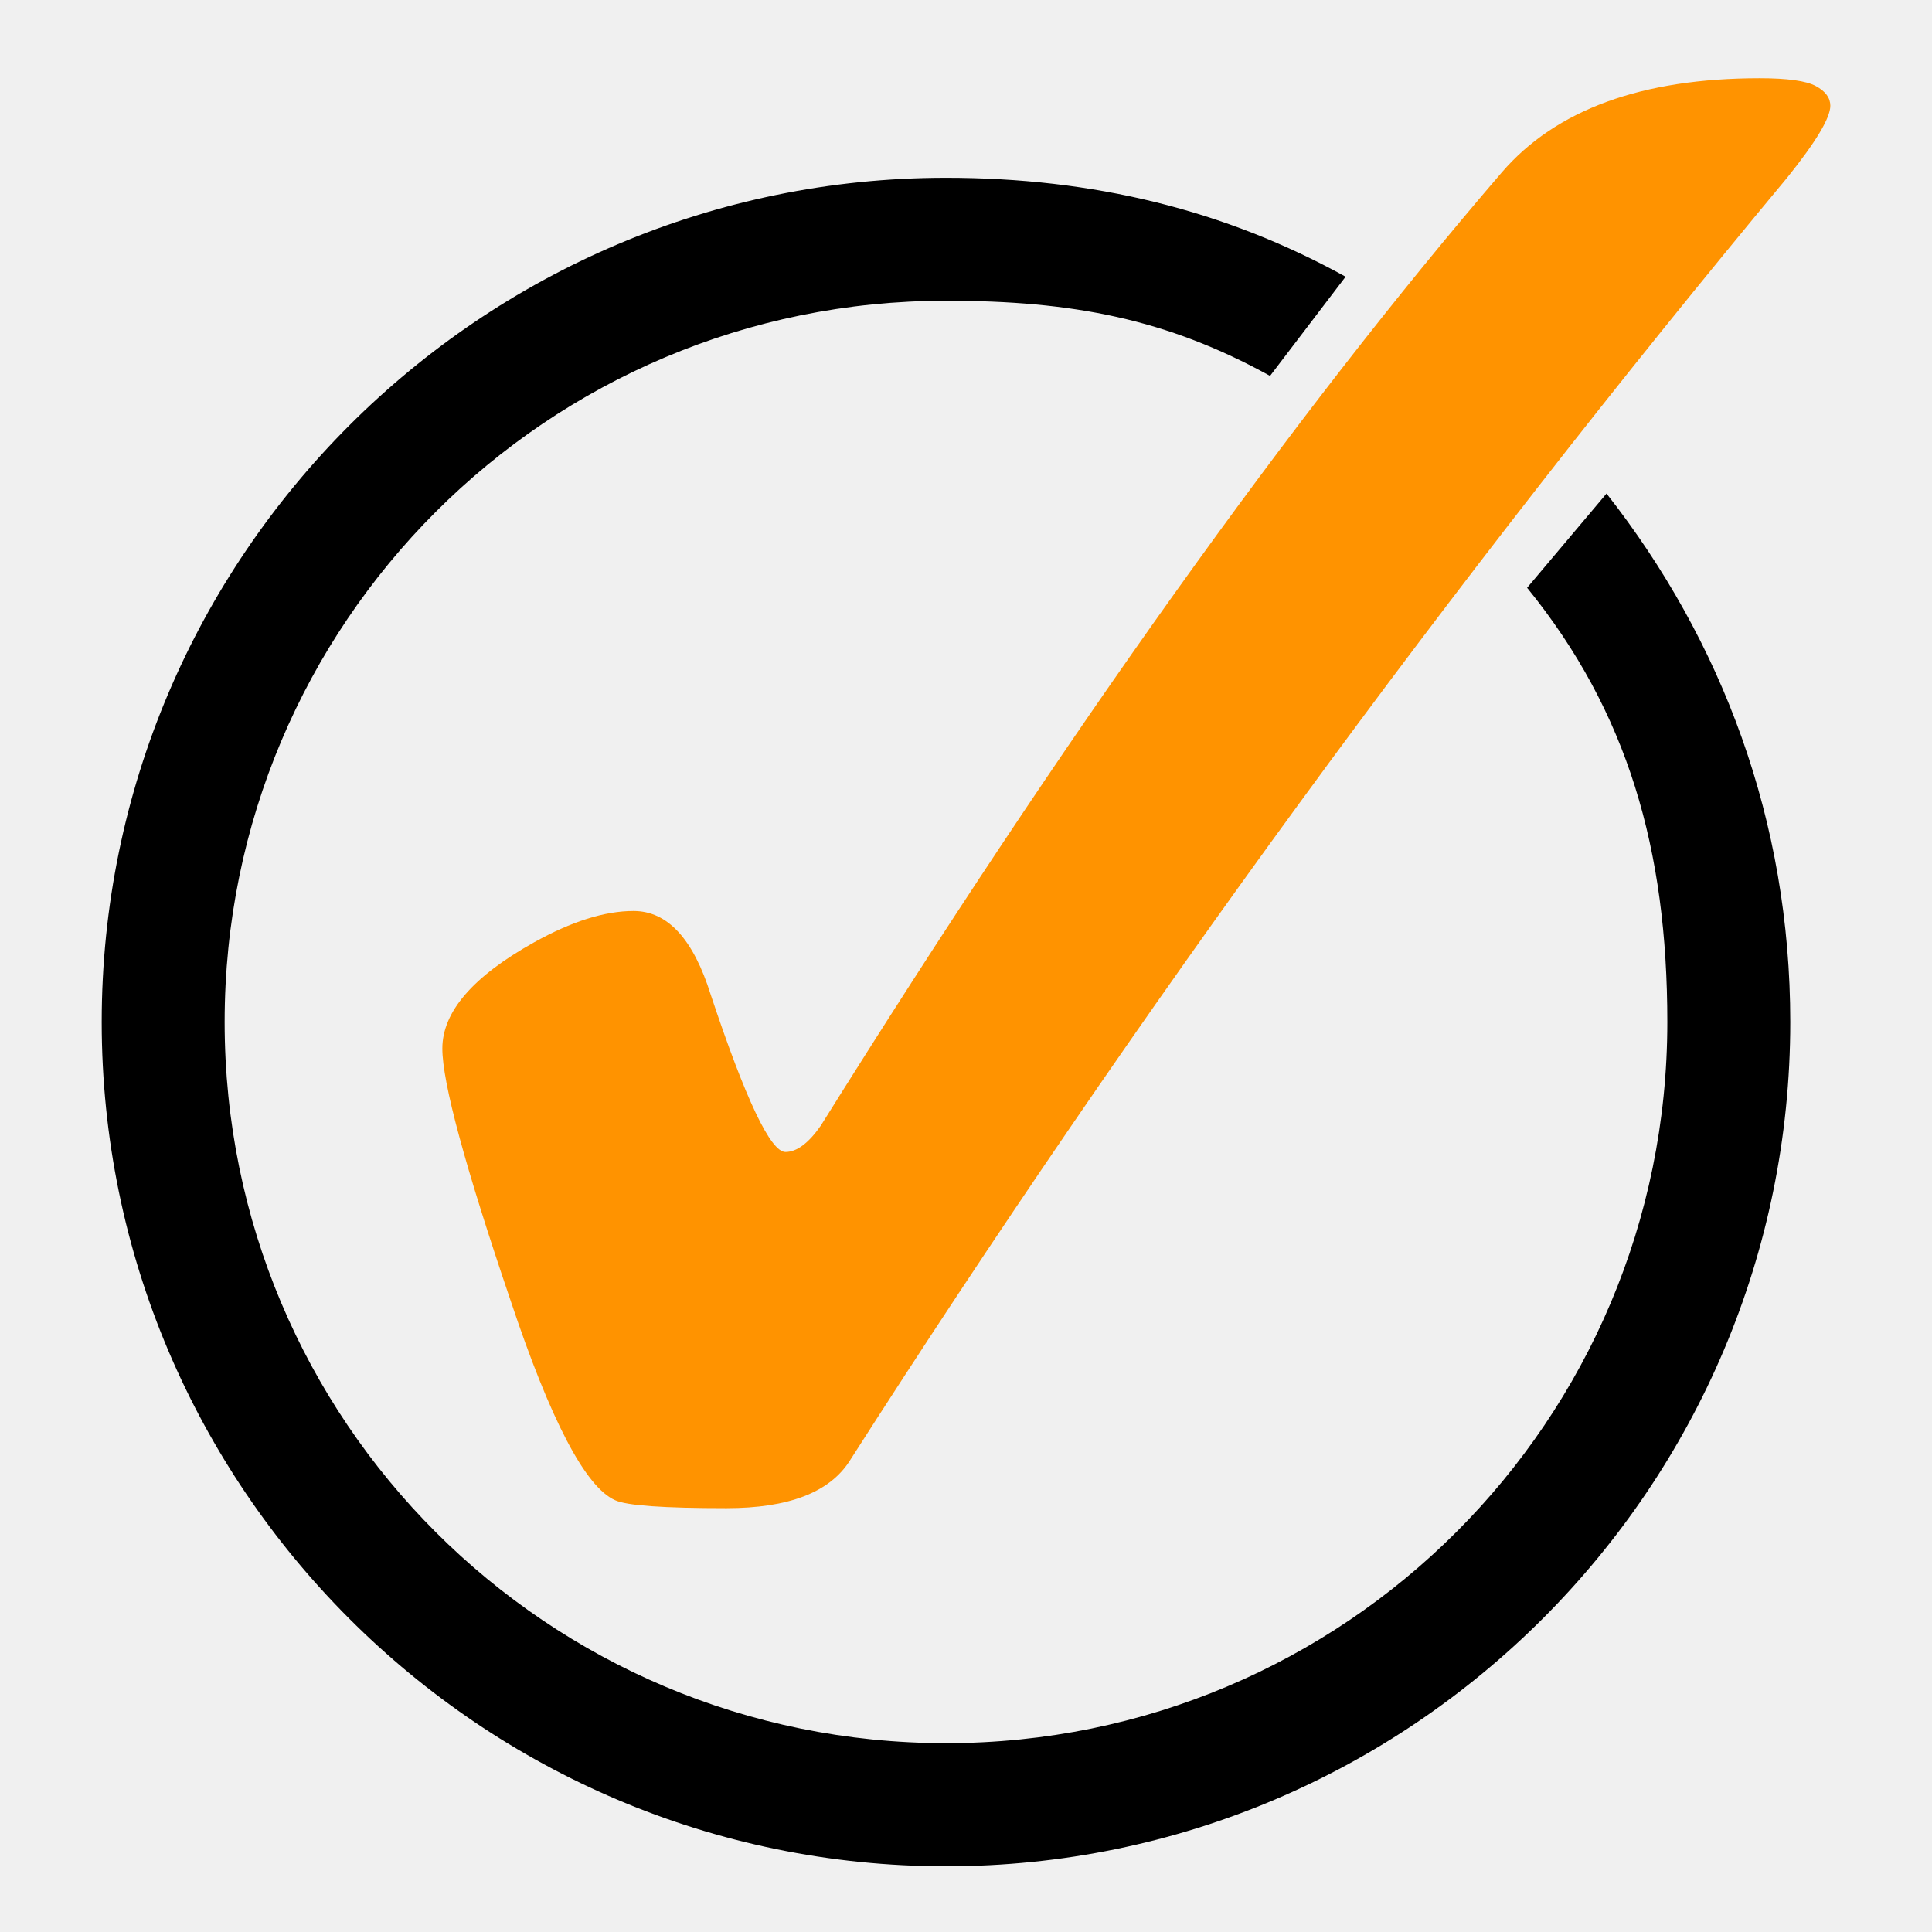
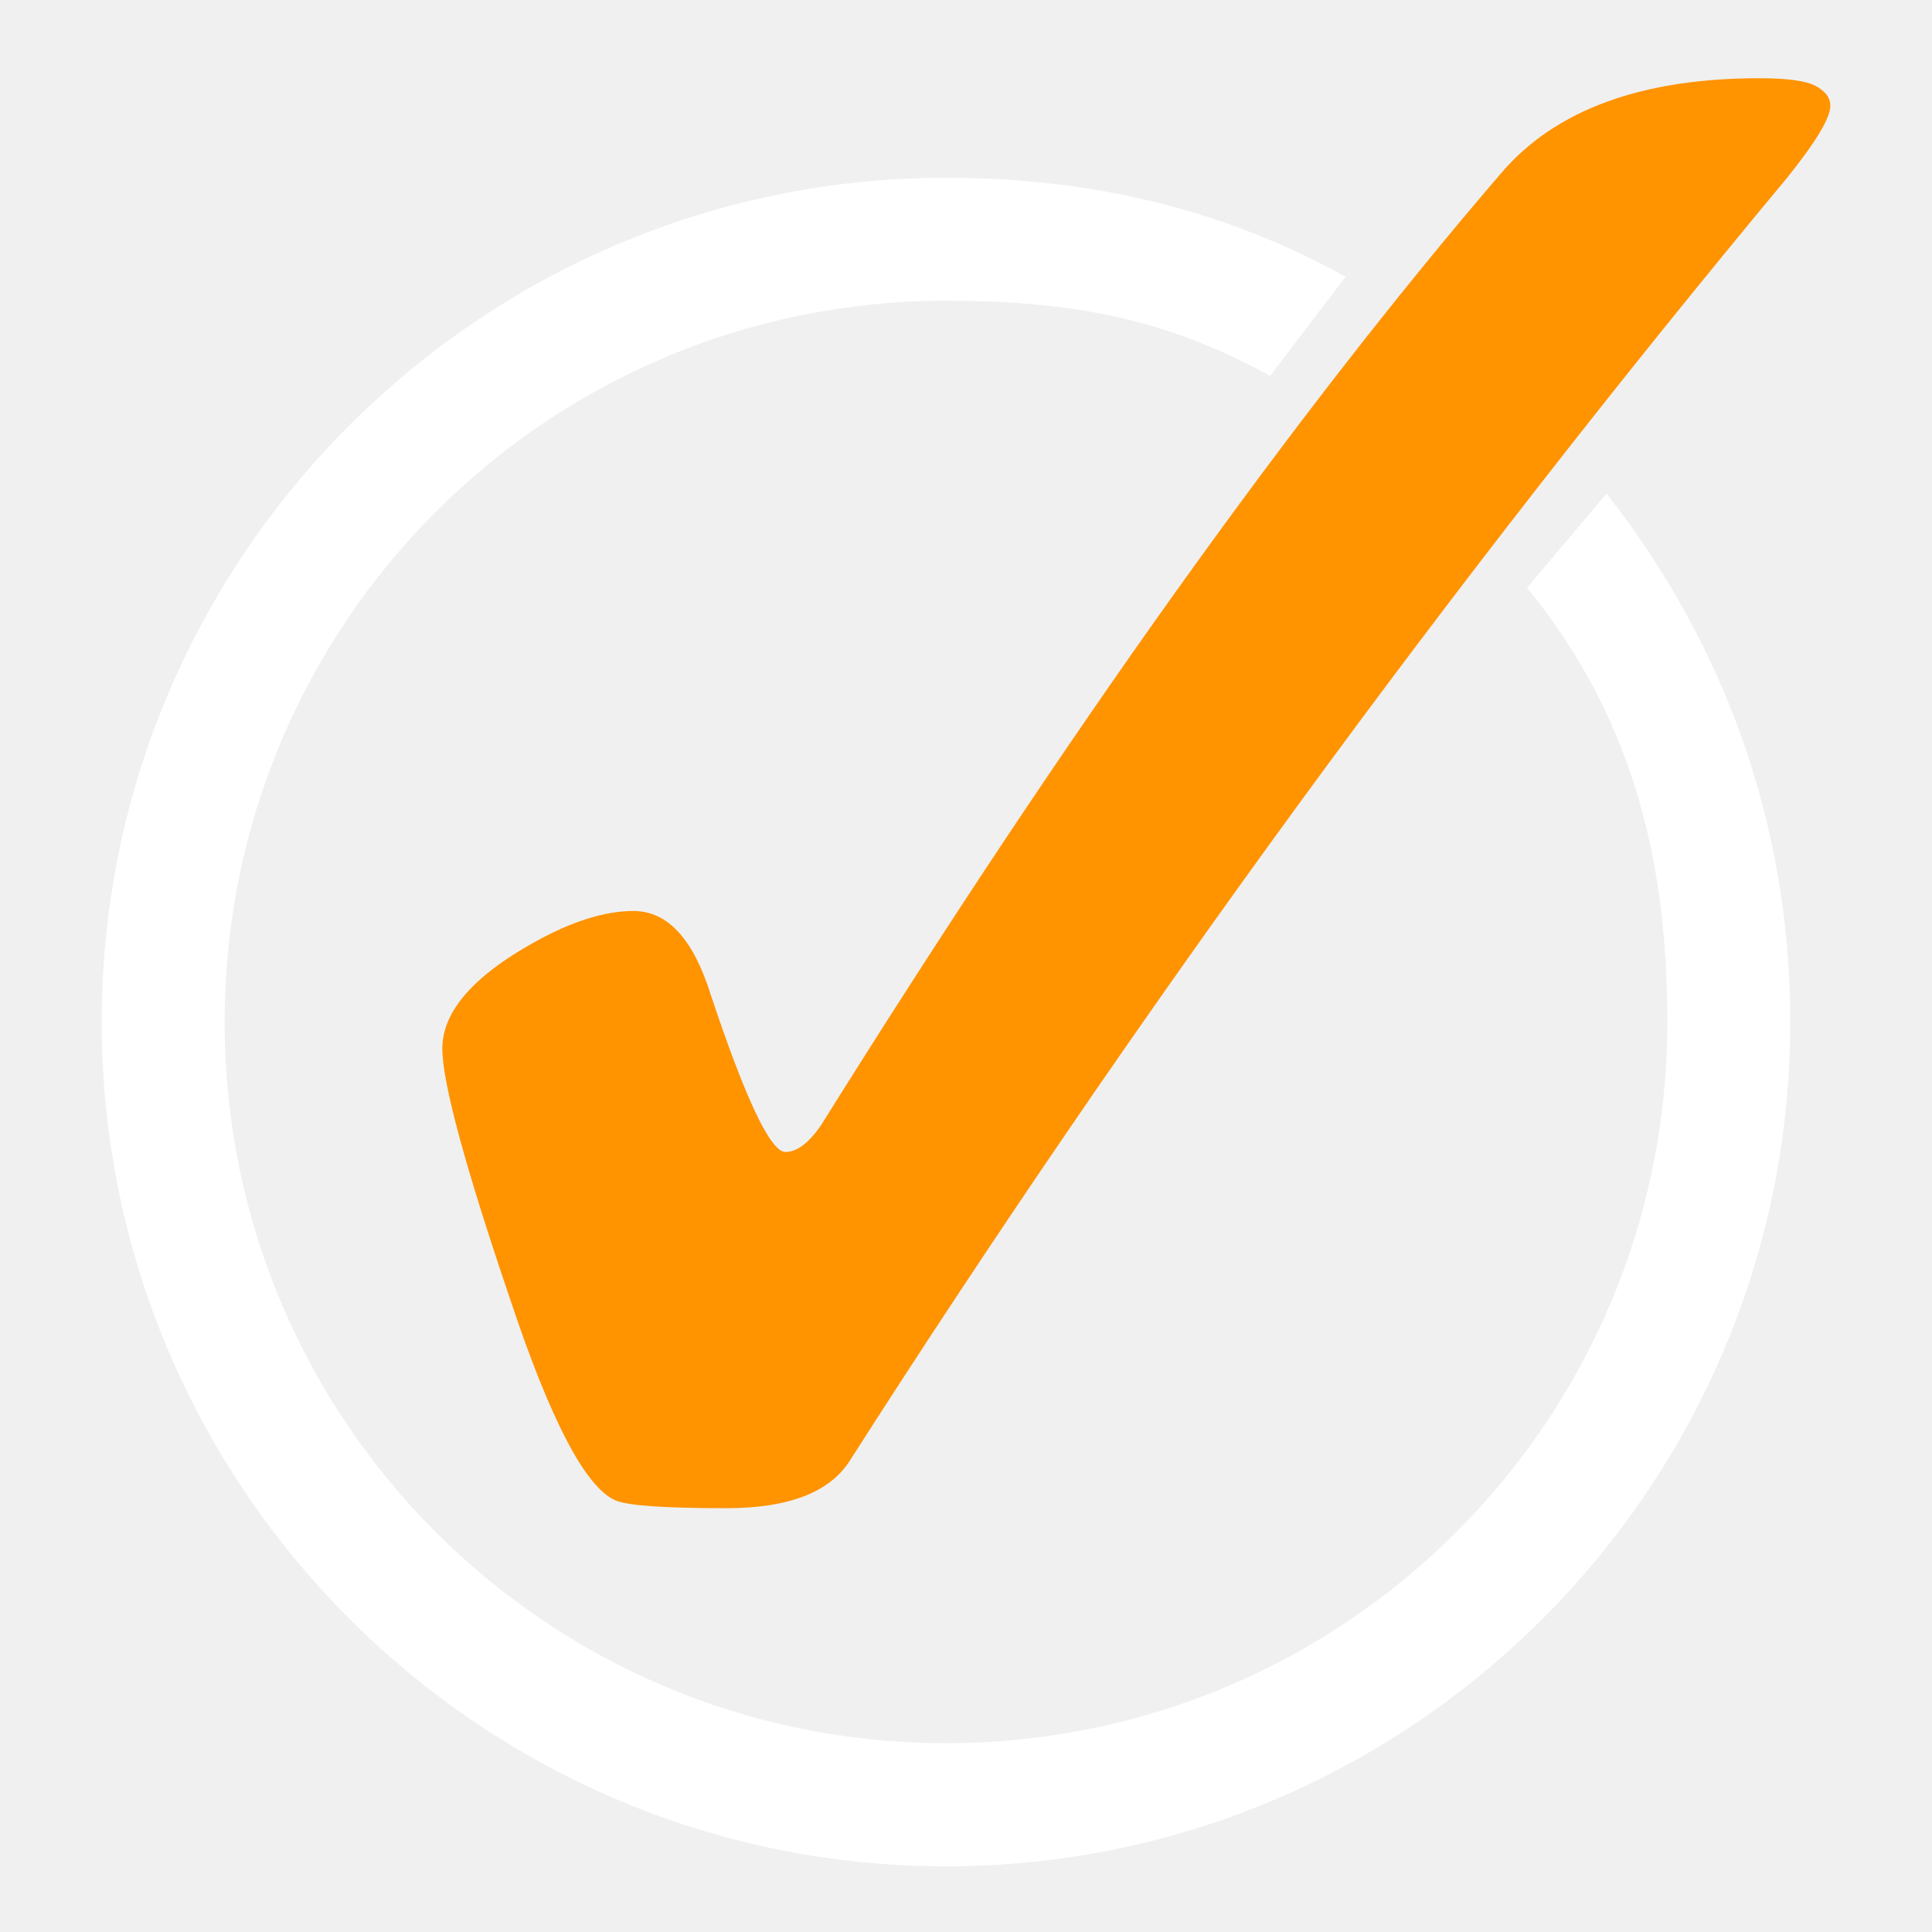
<svg xmlns="http://www.w3.org/2000/svg" id="svg2" viewBox="0 0 190 190" version="1.0">
  <g id="layer1" transform="translate(-73.248 -53.178)">
    <g id="g2414" transform="translate(-123.39 12.728)">
-       <text id="text3228" y="137.759" x="163.322" style="font-size:40px;font-family:Kochi Gothic;fill:#000000" xml:space="preserve">
+       <text id="text3228" y="137.759" x="163.322" style="font-size:40px;font-family:Kochi Gothic;fill:#ffffff" xml:space="preserve">
        <tspan id="tspan3230" y="137.759" x="163.322" />
      </text>
-       <path id="path2418" style="fill-rule:evenodd;fill:#000000" d="m289.67 57.934c-45.77 0-83.03 37.263-83.03 83.026 0 45.77 37.26 83.03 83.03 83.03s83.03-37.26 83.03-83.03c0-19.78-6.7-37.48-18.07-51.972l-7.81 9.266c9.91 12.206 13.79 25.756 13.79 42.706 0 39.22-31.72 70.92-70.94 70.92s-70.94-31.7-70.94-70.92 31.72-70.934 70.94-70.934c12.43 0 21.72 1.786 31.87 7.391l7.43-9.754c-11.88-6.562-24.8-9.729-39.3-9.729z" />
+       <path id="path2418" style="fill-rule:evenodd;fill:#ffffff" d="m289.67 57.934c-45.77 0-83.03 37.263-83.03 83.026 0 45.77 37.26 83.03 83.03 83.03s83.03-37.26 83.03-83.03c0-19.78-6.7-37.48-18.07-51.972l-7.81 9.266c9.91 12.206 13.79 25.756 13.79 42.706 0 39.22-31.72 70.92-70.94 70.92s-70.94-31.7-70.94-70.92 31.72-70.934 70.94-70.934c12.43 0 21.72 1.786 31.87 7.391l7.43-9.754c-11.88-6.562-24.8-9.729-39.3-9.729z" />
      <path id="path2510" style="fill: #ff9300;" d="m258.94 130.04c3.35 0 5.88 2.75 7.6 8.25 3.43 10.3 5.88 15.45 7.34 15.45 1.11 0 2.27-0.86 3.47-2.58 24.13-38.63 46.45-69.879 66.97-93.745 5.32-6.181 13.78-9.272 25.37-9.272 2.74 0 4.59 0.258 5.53 0.773 0.95 0.515 1.42 1.159 1.42 1.931 0 1.202-1.42 3.563-4.25 7.083-33.14 39.835-63.87 81.9-92.2 126.2-1.98 3.09-6.01 4.64-12.11 4.64-6.18 0-9.83-0.26-10.94-0.78-2.92-1.28-6.36-7.85-10.31-19.7-4.46-13.13-6.69-21.38-6.69-24.72 0-3.61 3-7.09 9.01-10.44 3.69-2.06 6.96-3.09 9.79-3.09" />
    </g>
  </g>
</svg>
